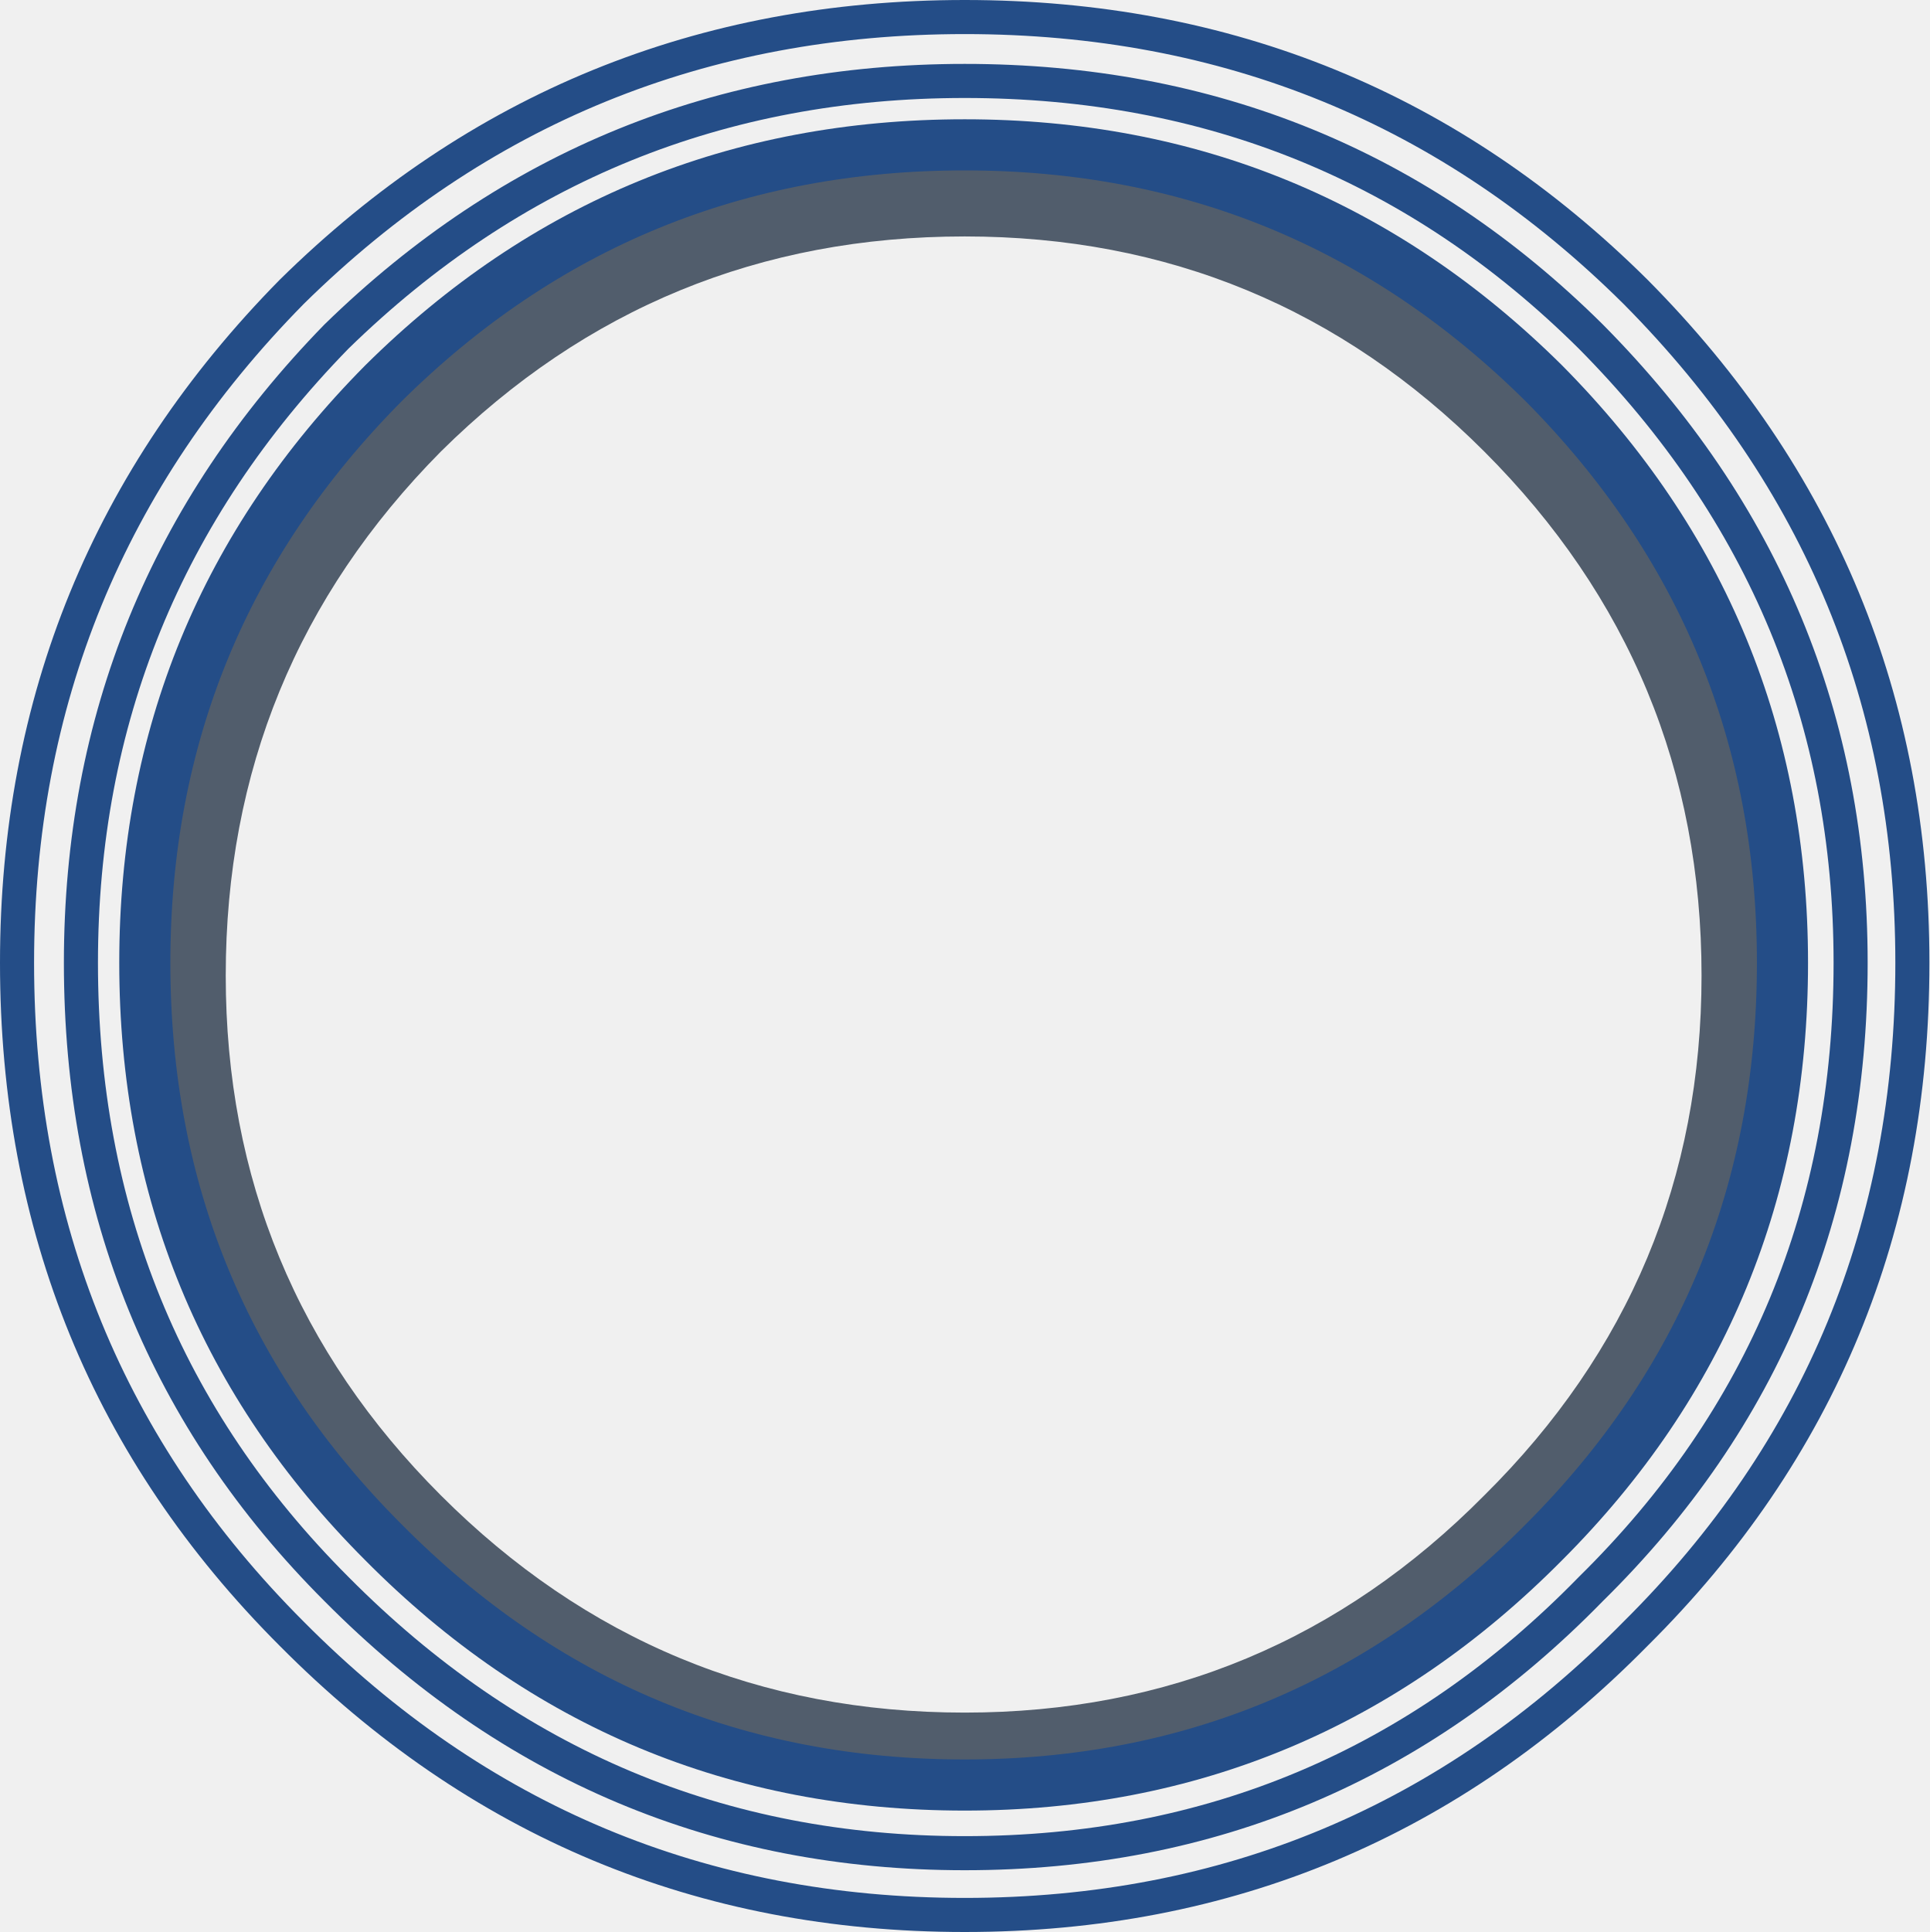
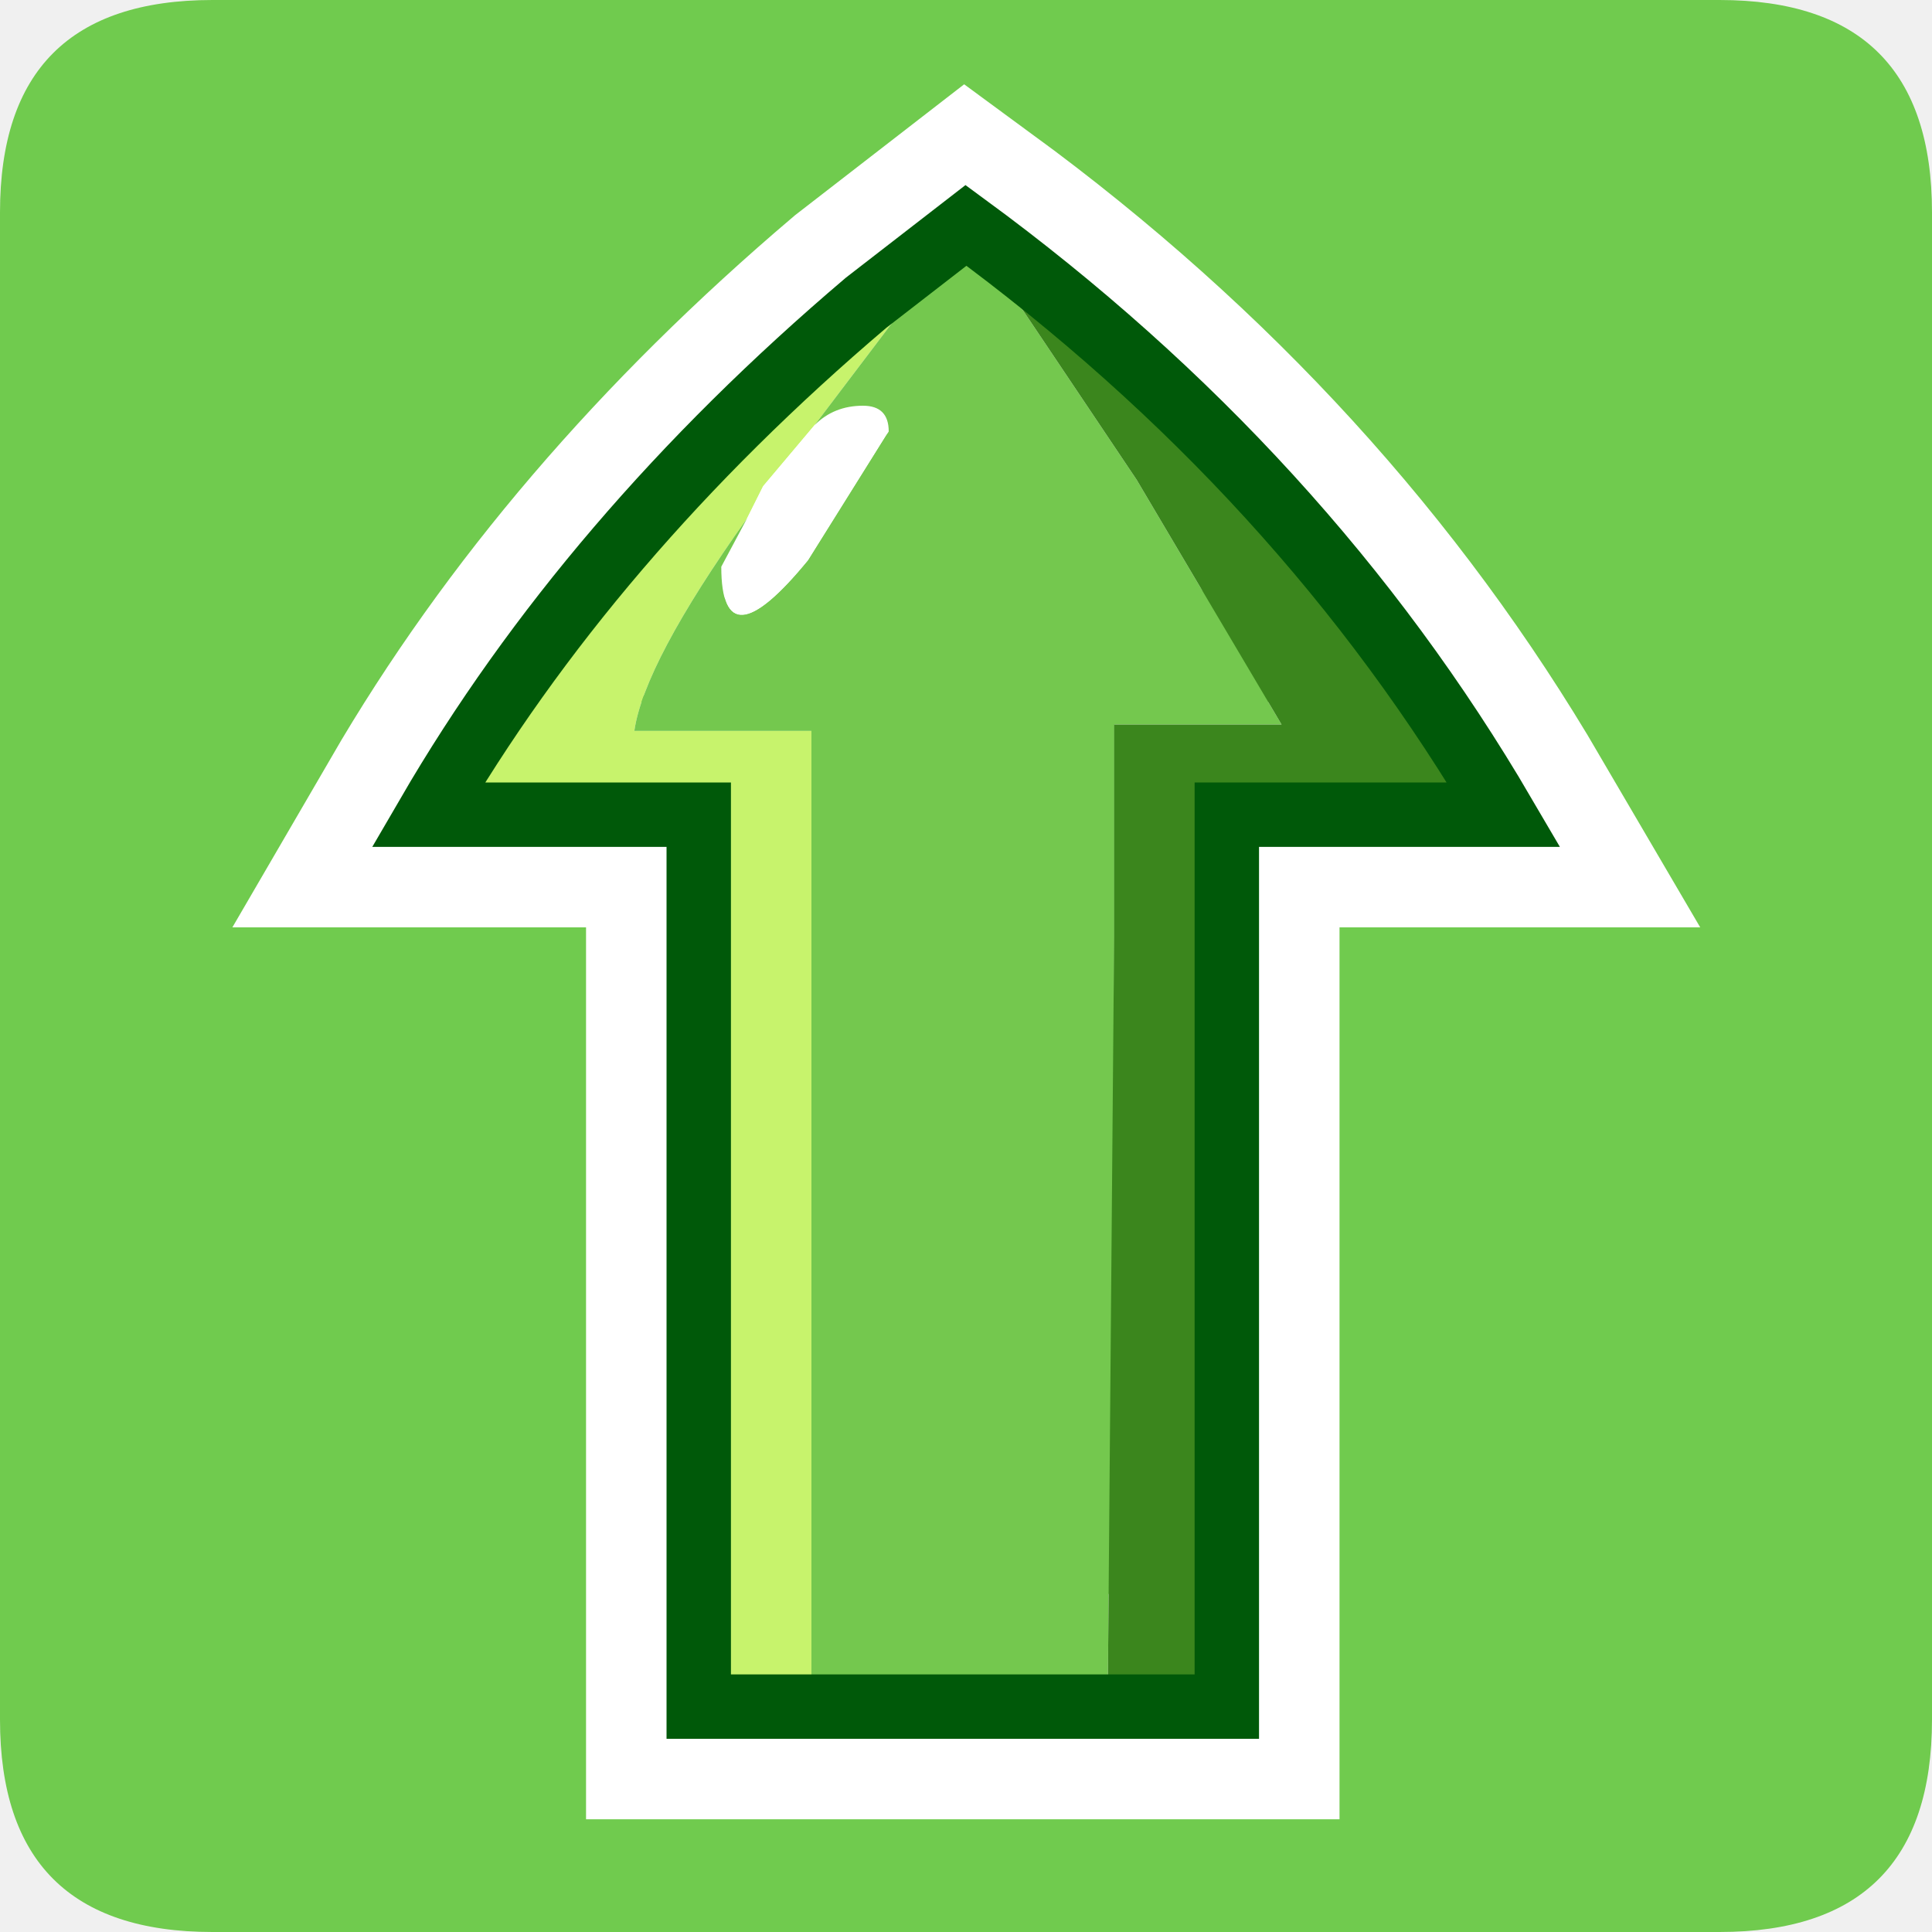
- <svg xmlns="http://www.w3.org/2000/svg" height="45.35px" width="45.3px">
-   <g transform="matrix(1.0, 0.0, 0.0, 1.0, 3.4, 3.4)">
-     <path d="M38.45 19.2 Q38.45 27.2 32.85 32.8 27.2 38.5 19.25 38.5 11.25 38.5 5.6 32.8 0.0 27.2 0.0 19.2 0.0 11.25 5.6 5.6 11.25 0.0 19.25 0.0 27.2 0.0 32.85 5.6 38.45 11.25 38.45 19.2 M36.55 19.5 Q36.55 12.3 31.45 7.2 26.4 2.15 19.25 2.15 12.05 2.15 6.95 7.2 1.9 12.3 1.9 19.5 1.9 26.65 6.95 31.7 12.05 36.8 19.25 36.8 26.4 36.8 31.45 31.7 36.55 26.65 36.55 19.5" fill="#0e1e34" fill-opacity="0.702" fill-rule="evenodd" stroke="none" />
-     <path d="M38.45 19.2 Q38.45 27.2 32.85 32.8 27.2 38.5 19.25 38.5 11.25 38.5 5.6 32.8 0.0 27.2 0.0 19.2 0.0 11.25 5.6 5.6 11.25 0.0 19.25 0.0 27.2 0.0 32.85 5.6 38.45 11.25 38.45 19.2" fill="none" stroke="#244d87" stroke-linecap="round" stroke-linejoin="round" stroke-width="1.2" />
-     <path d="M40.05 19.2 Q40.05 27.9 33.95 33.9 27.9 40.1 19.25 40.1 10.65 40.1 4.5 33.9 -1.5 27.9 -1.5 19.2 -1.5 10.65 4.5 4.5 10.65 -1.5 19.25 -1.5 27.9 -1.5 33.95 4.5 40.05 10.65 40.05 19.2 M3.45 34.95 Q-3.0 28.5 -3.0 19.2 -3.0 10.0 3.45 3.45 10.0 -3.0 19.25 -3.0 28.5 -3.0 35.0 3.45 41.5 10.0 41.5 19.2 41.5 28.5 35.0 34.95 28.5 41.55 19.25 41.55 10.0 41.55 3.45 34.95 Z" fill="none" stroke="#244d87" stroke-linecap="round" stroke-linejoin="round" stroke-width="0.8" />
+ <svg xmlns="http://www.w3.org/2000/svg" height="30.0px" width="30.0px">
+   <g transform="matrix(1.0, 0.0, 0.0, 1.0, 0.0, 0.0)">
+     <path d="M26.7 30.0 L3.3 30.0 Q0.0 30.0 0.0 26.7 L0.0 3.3 Q0.0 0.0 3.3 0.0 L26.7 0.0 Q30.0 0.0 30.0 3.3 L30.0 26.7 Q30.0 30.0 26.7 30.0" fill="#70cb4e" fill-rule="evenodd" stroke="none" />
+     <path d="M10.85 26.5 L19.05 26.5 19.05 12.65 23.35 12.65 Q20.25 7.35 15.0 3.5 L13.45 4.7 Q9.15 8.35 6.65 12.65 L10.85 12.65 10.85 26.5 Z" fill="none" stroke="#ffffff" stroke-linecap="butt" stroke-linejoin="miter-clip" stroke-miterlimit="3.0" stroke-width="3.5" />
+     <path d="M13.45 4.7 L15.0 3.5 Q11.85 6.45 13.45 4.7" fill="#cb2c1b" fill-rule="evenodd" stroke="none" />
+     <path d="M13.45 4.7 Q11.85 6.45 15.0 3.5 L12.65 6.6 11.85 7.55 11.6 8.05 Q10.0 10.3 9.85 11.35 L12.6 11.35 12.6 26.5 10.85 26.5 10.85 12.65 6.65 12.65 Q9.15 8.35 13.45 4.7" fill="#c7f36c" fill-rule="evenodd" stroke="none" />
+     <path d="M11.6 8.05 L11.85 7.55 12.65 6.6 Q12.95 6.3 13.4 6.3 13.8 6.3 13.8 6.7 L12.55 8.7 Q11.2 10.35 11.2 8.8 L11.6 8.05" fill="#ffffff" fill-rule="evenodd" stroke="none" />
+     <path d="M17.2 26.5 L12.6 26.5 12.6 11.35 9.85 11.35 Q10.0 10.3 11.6 8.05 L11.2 8.8 Q11.2 10.35 12.55 8.7 L13.8 6.7 Q13.8 6.3 13.4 6.3 12.95 6.3 12.65 6.6 L15.0 3.5 17.65 7.45 19.9 11.25 17.3 11.25 17.3 14.55 17.2 26.5" fill="#74c84e" fill-rule="evenodd" stroke="none" />
+     <path d="M15.0 3.5 Q20.25 7.35 23.35 12.65 L19.05 12.65 19.05 26.5 17.2 26.5 17.3 14.55 17.3 11.25 19.9 11.25 17.65 7.45 15.0 3.5" fill="#3b861d" fill-rule="evenodd" stroke="none" />
+     <path d="M15.0 3.5 L13.45 4.7 Q9.15 8.35 6.65 12.65 L10.85 12.65 10.85 26.5 12.6 26.5 17.2 26.5 19.05 26.5 19.05 12.65 23.35 12.65 Q20.25 7.35 15.0 3.5 Z" fill="none" stroke="#005909" stroke-linecap="butt" stroke-linejoin="miter-clip" stroke-miterlimit="3.0" stroke-width="1.0" />
  </g>
</svg>
